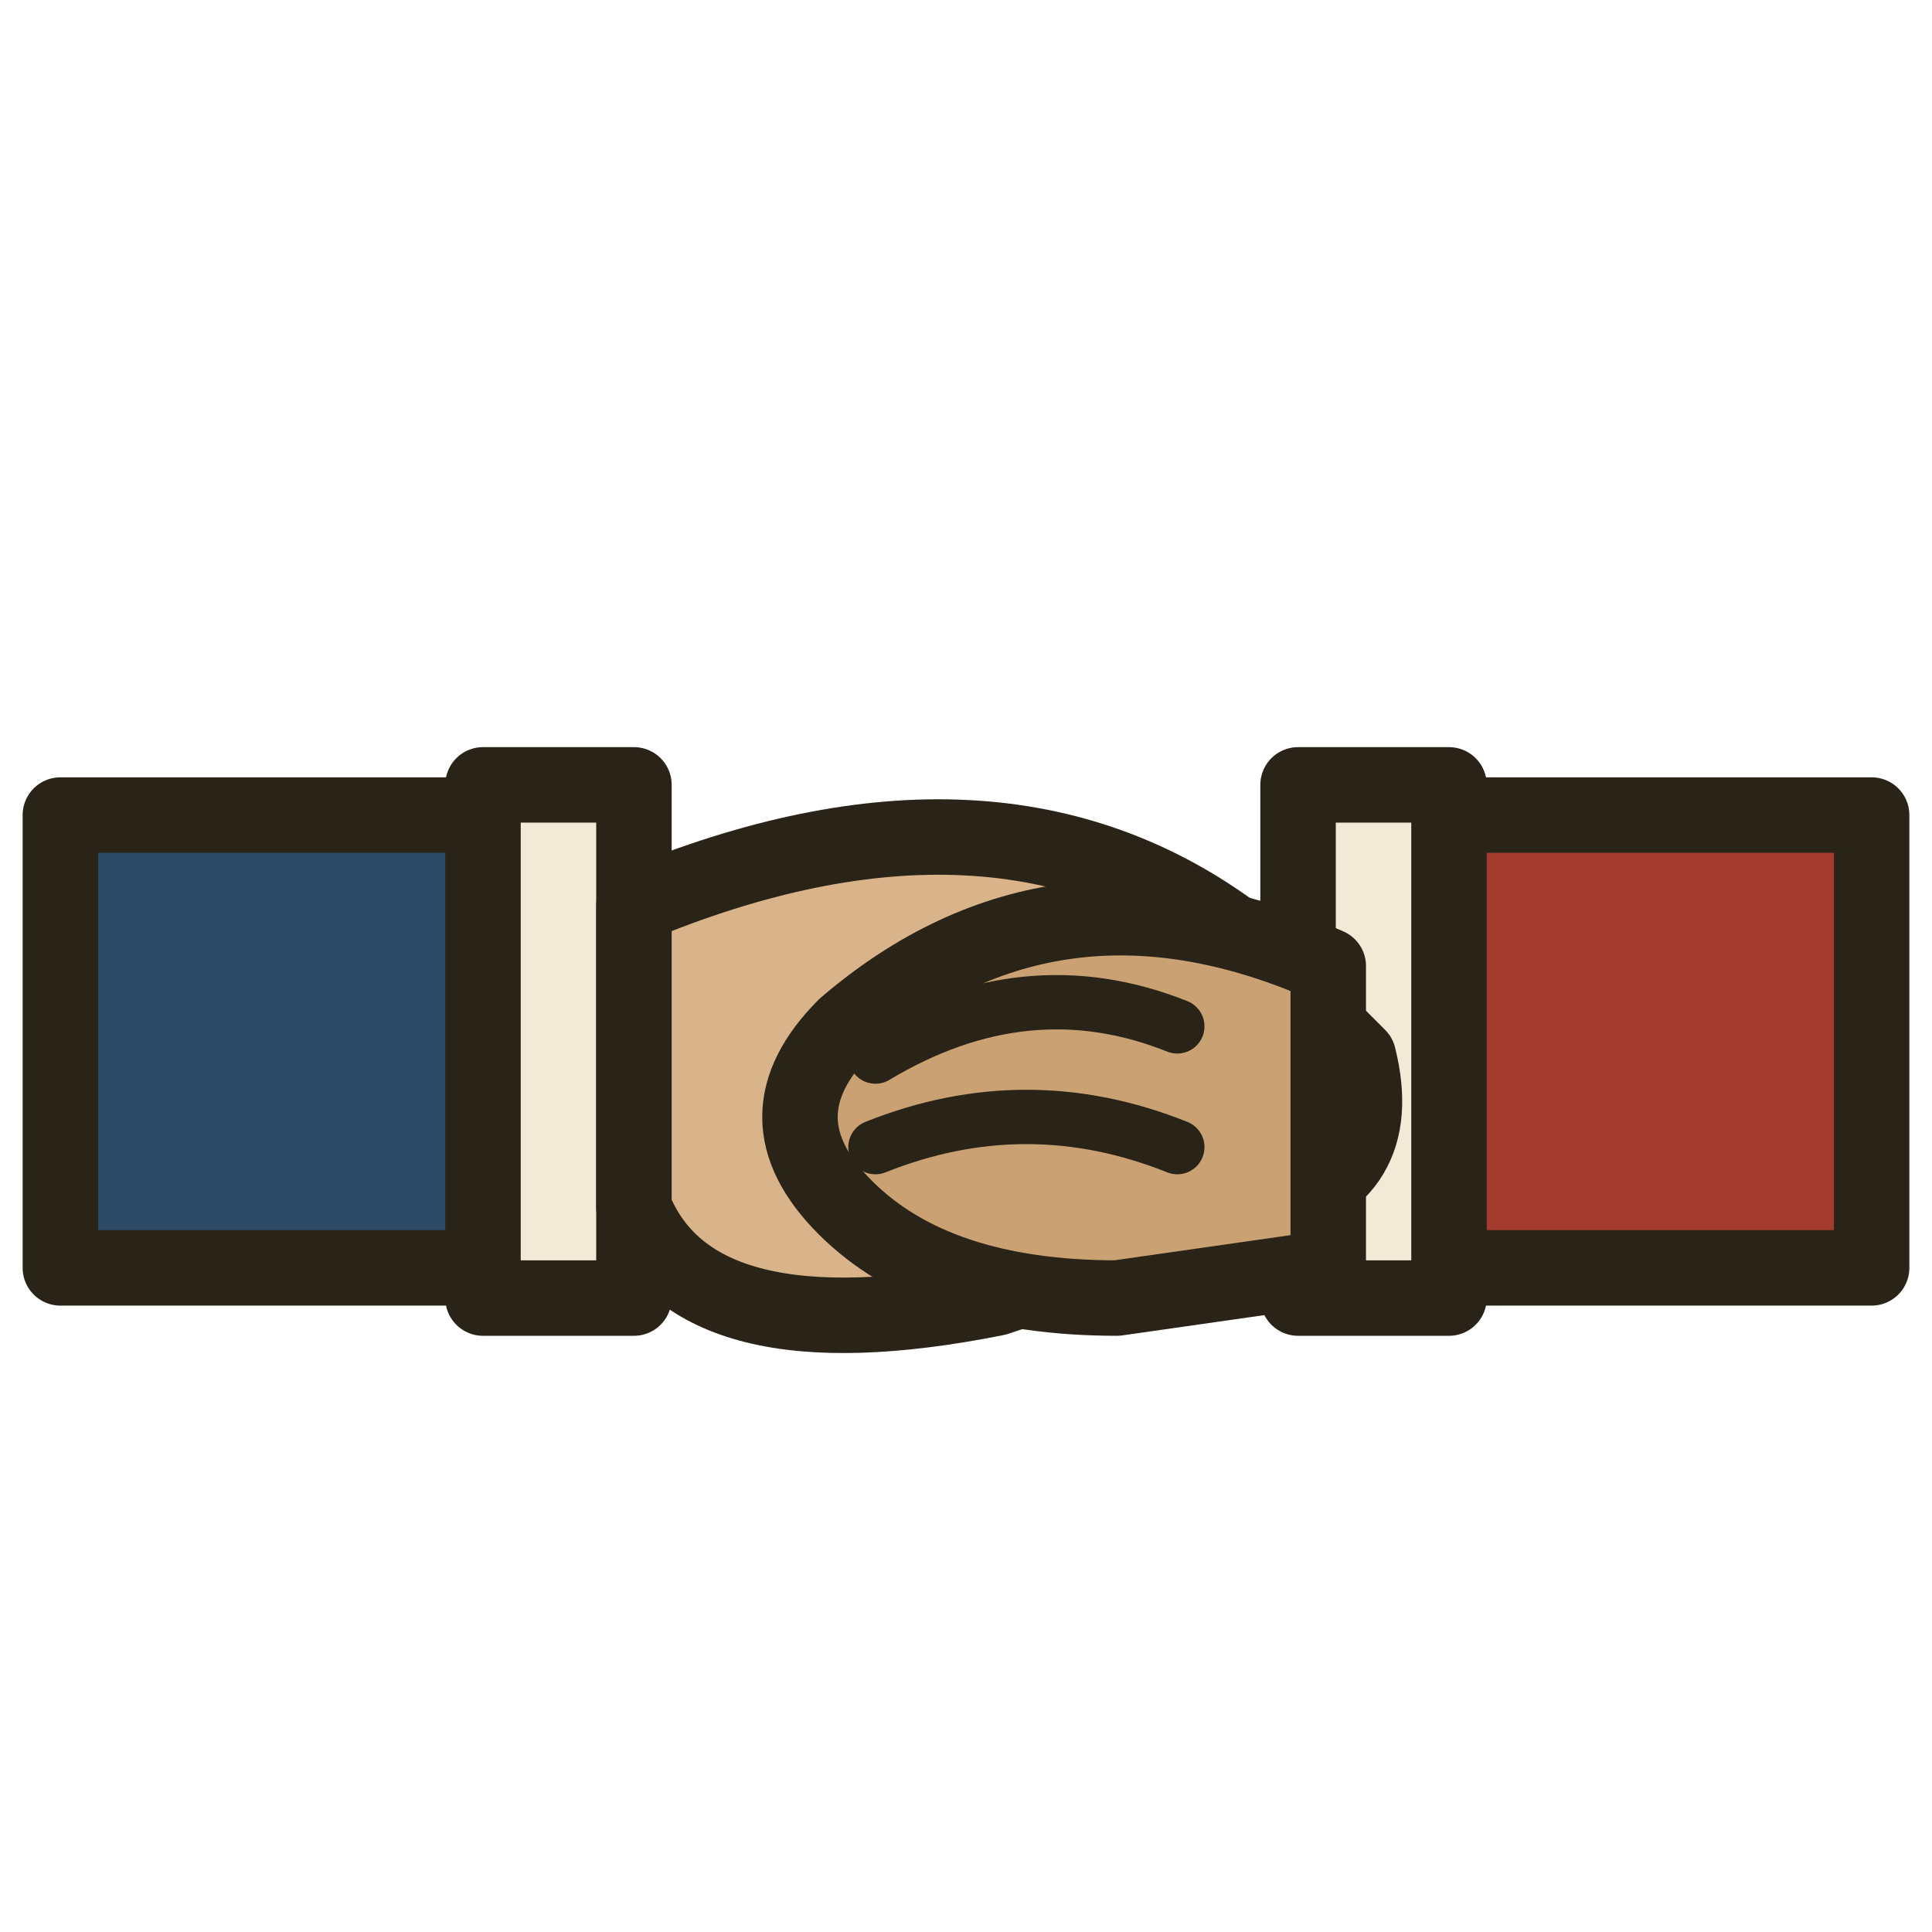
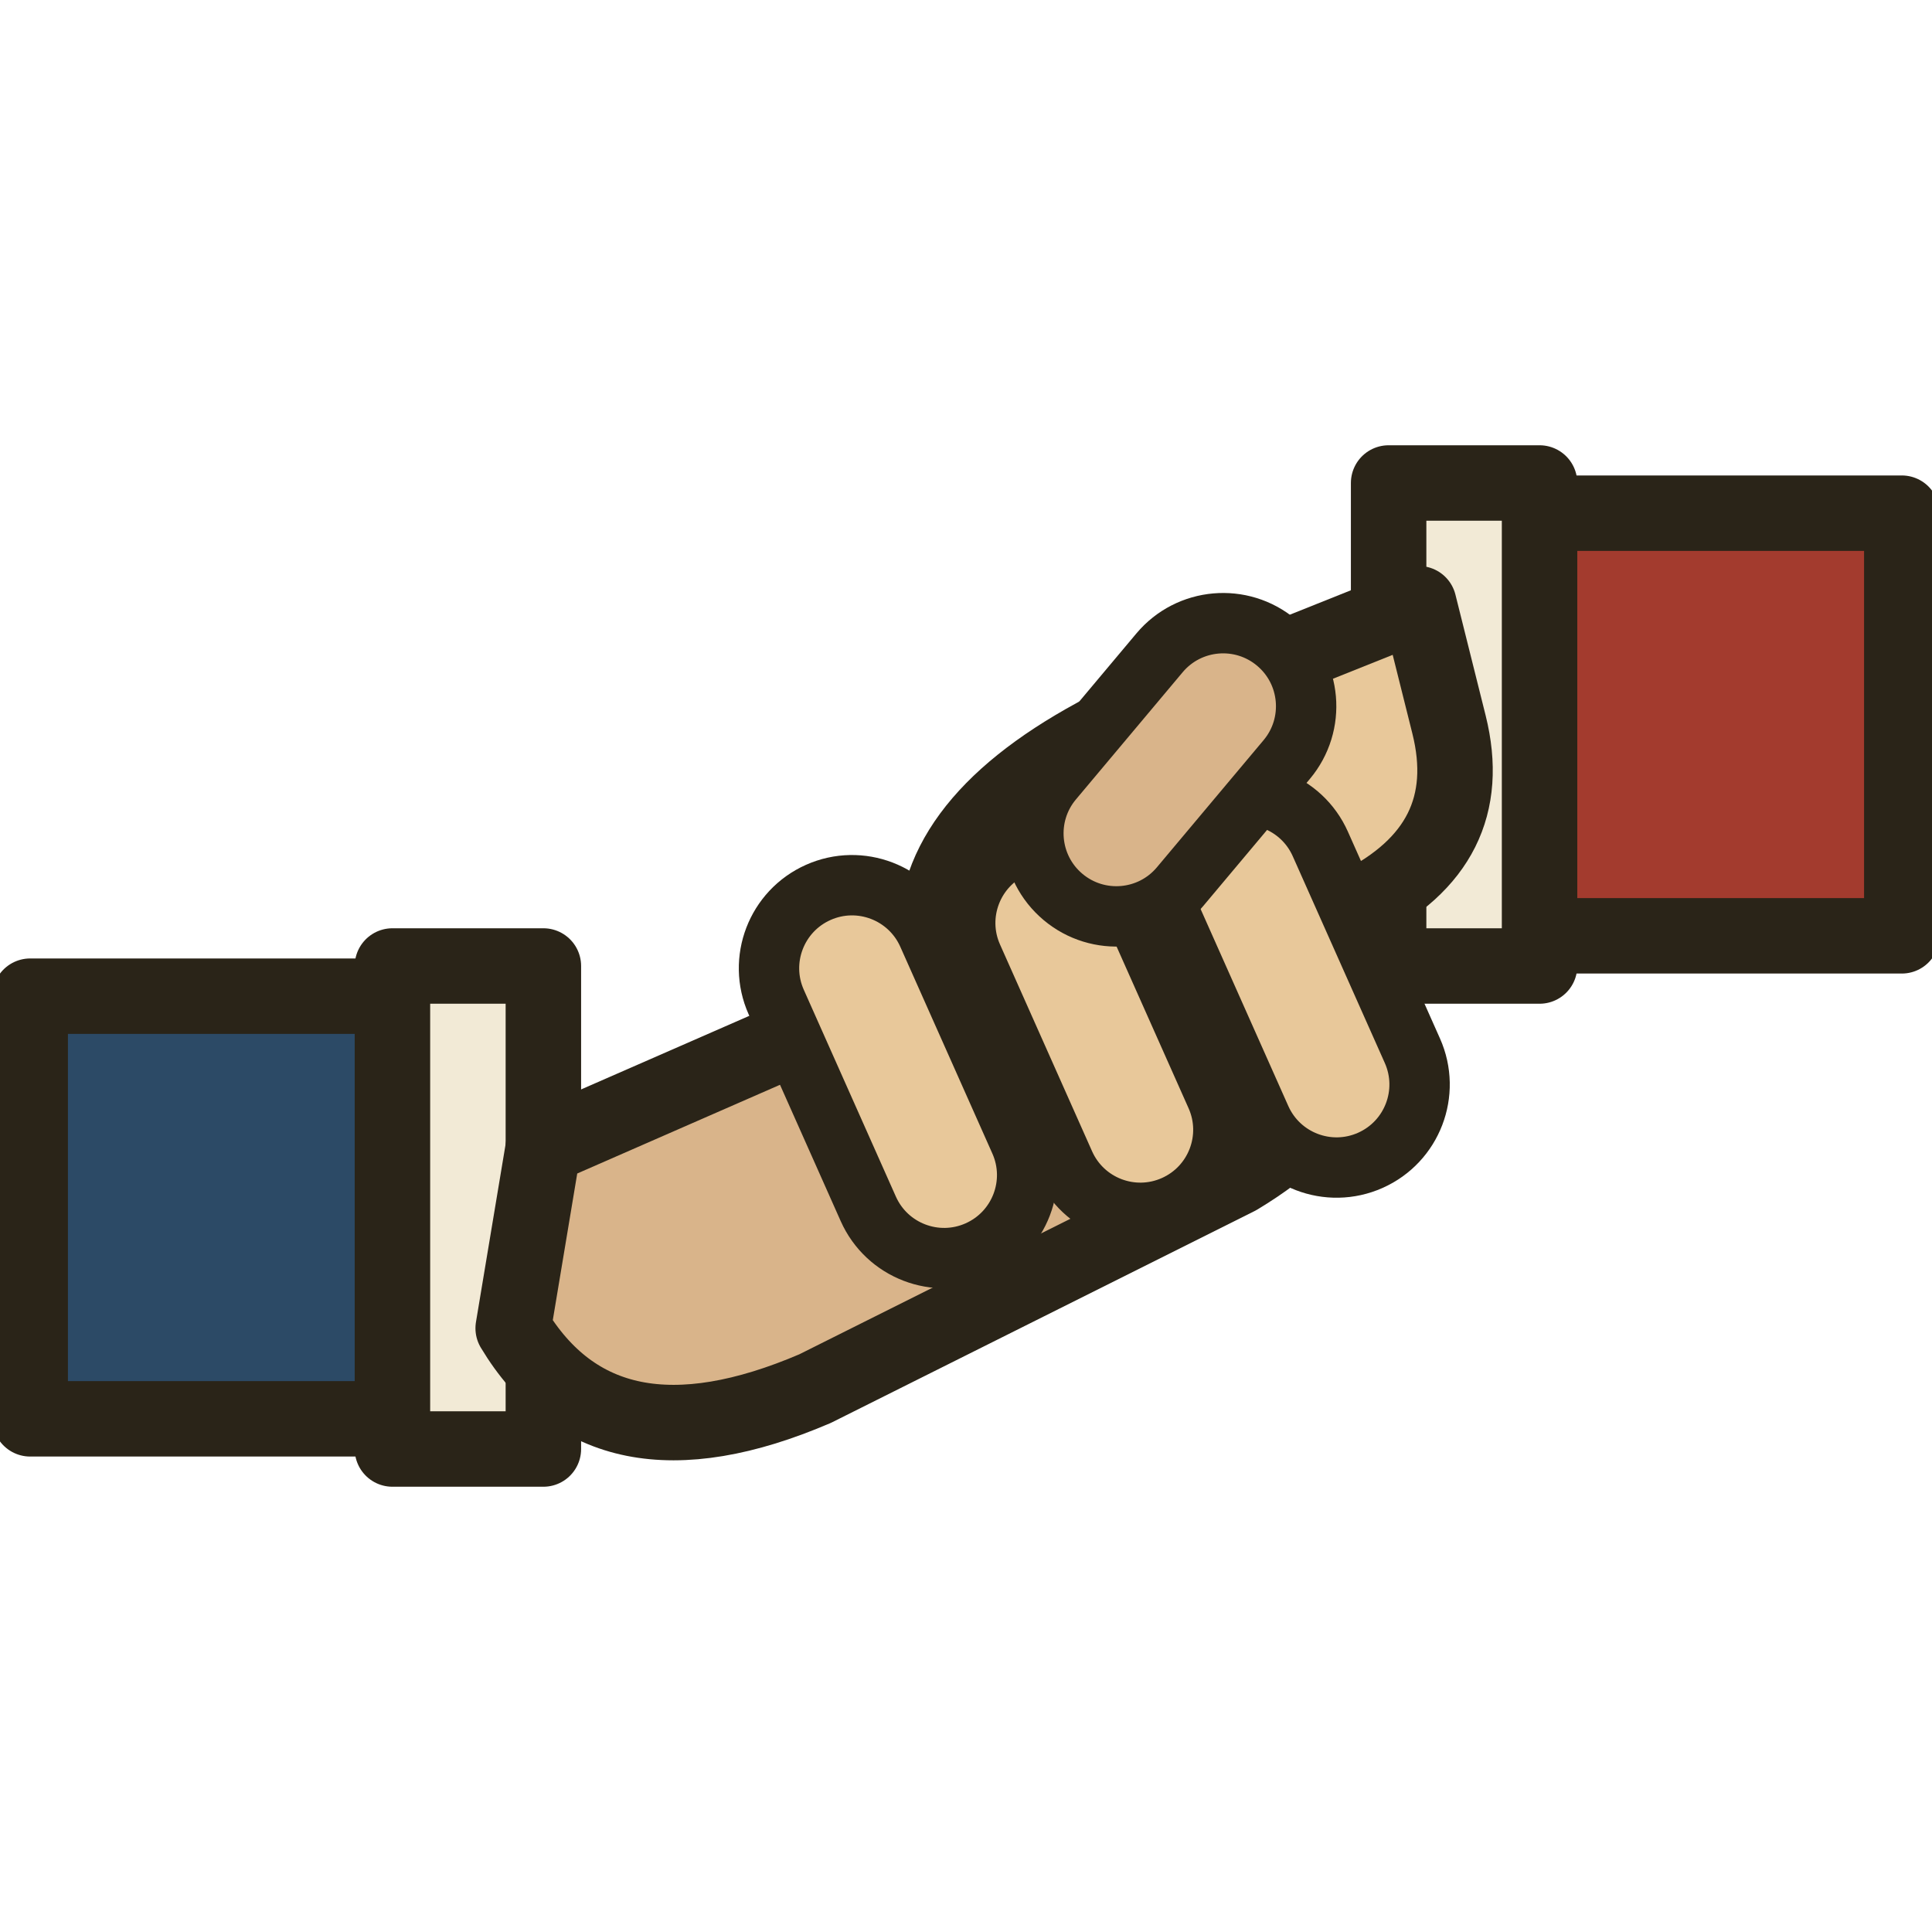
<svg xmlns="http://www.w3.org/2000/svg" viewBox="0 0 64 64">
  <g stroke="#2a2418" stroke-width="2.5" stroke-linejoin="round" stroke-linecap="round">
-     <rect x="2" y="27" width="16" height="15" fill="#2c4a66" />
-     <rect x="46" y="27" width="16" height="15" fill="#a33b2e" />
-     <rect x="16" y="26" width="5" height="17" fill="#f2ead6" />
-     <rect x="43" y="26" width="5" height="17" fill="#f2ead6" />
-     <path d="M21 30 Q33 25 41 31 L45 35 Q46 39 42 40 L33 43 Q23 45 21 40Z" fill="#d9b48a" />
-     <path d="M44 32 Q35 28 28 34 Q25 37 28 40 Q31 43 37 43 L44 42Z" fill="#c9a173" />
-     <path d="M29 35 Q34 32 39 34 M29 38 Q34 36 39 38" fill="none" stroke-width="1.8" />
+     <rect x="1" y="33" width="15" height="14" fill="#2c4a66" />
+     <rect x="13" y="32" width="5" height="16" fill="#f2ead6" />
+     <rect x="48" y="17" width="15" height="14" fill="#a33b2e" />
+     <rect x="46" y="16" width="5" height="16" fill="#f2ead6" />
+     <path d="M18 38 L34 31 Q41 28 44 32 Q46 36 41 39 L27 46 Q20 49 17 44 Z" fill="#d9b48a" />
+     <path d="M47 20 L37 24 Q31 27 31 31 L32 34 L45 30 Q49 28 48 24 Z" fill="#e8c89a" />
+     <rect x="27" y="29" width="5.5" height="13" rx="2.75" fill="#e8c89a" stroke-width="2" transform="rotate(-24 29.75 35.5)" />
+     <rect x="33.5" y="27.5" width="5.5" height="13" rx="2.75" fill="#e8c89a" stroke-width="2" transform="rotate(-24 36.25 34)" />
+     <rect x="40" y="26" width="5.5" height="13" rx="2.75" fill="#e8c89a" stroke-width="2" transform="rotate(-24 42.75 32.5)" />
+     <rect x="36" y="20" width="5.5" height="11" rx="2.75" fill="#d9b48a" stroke-width="2" transform="rotate(40 38.75 25.5)" />
  </g>
</svg>
